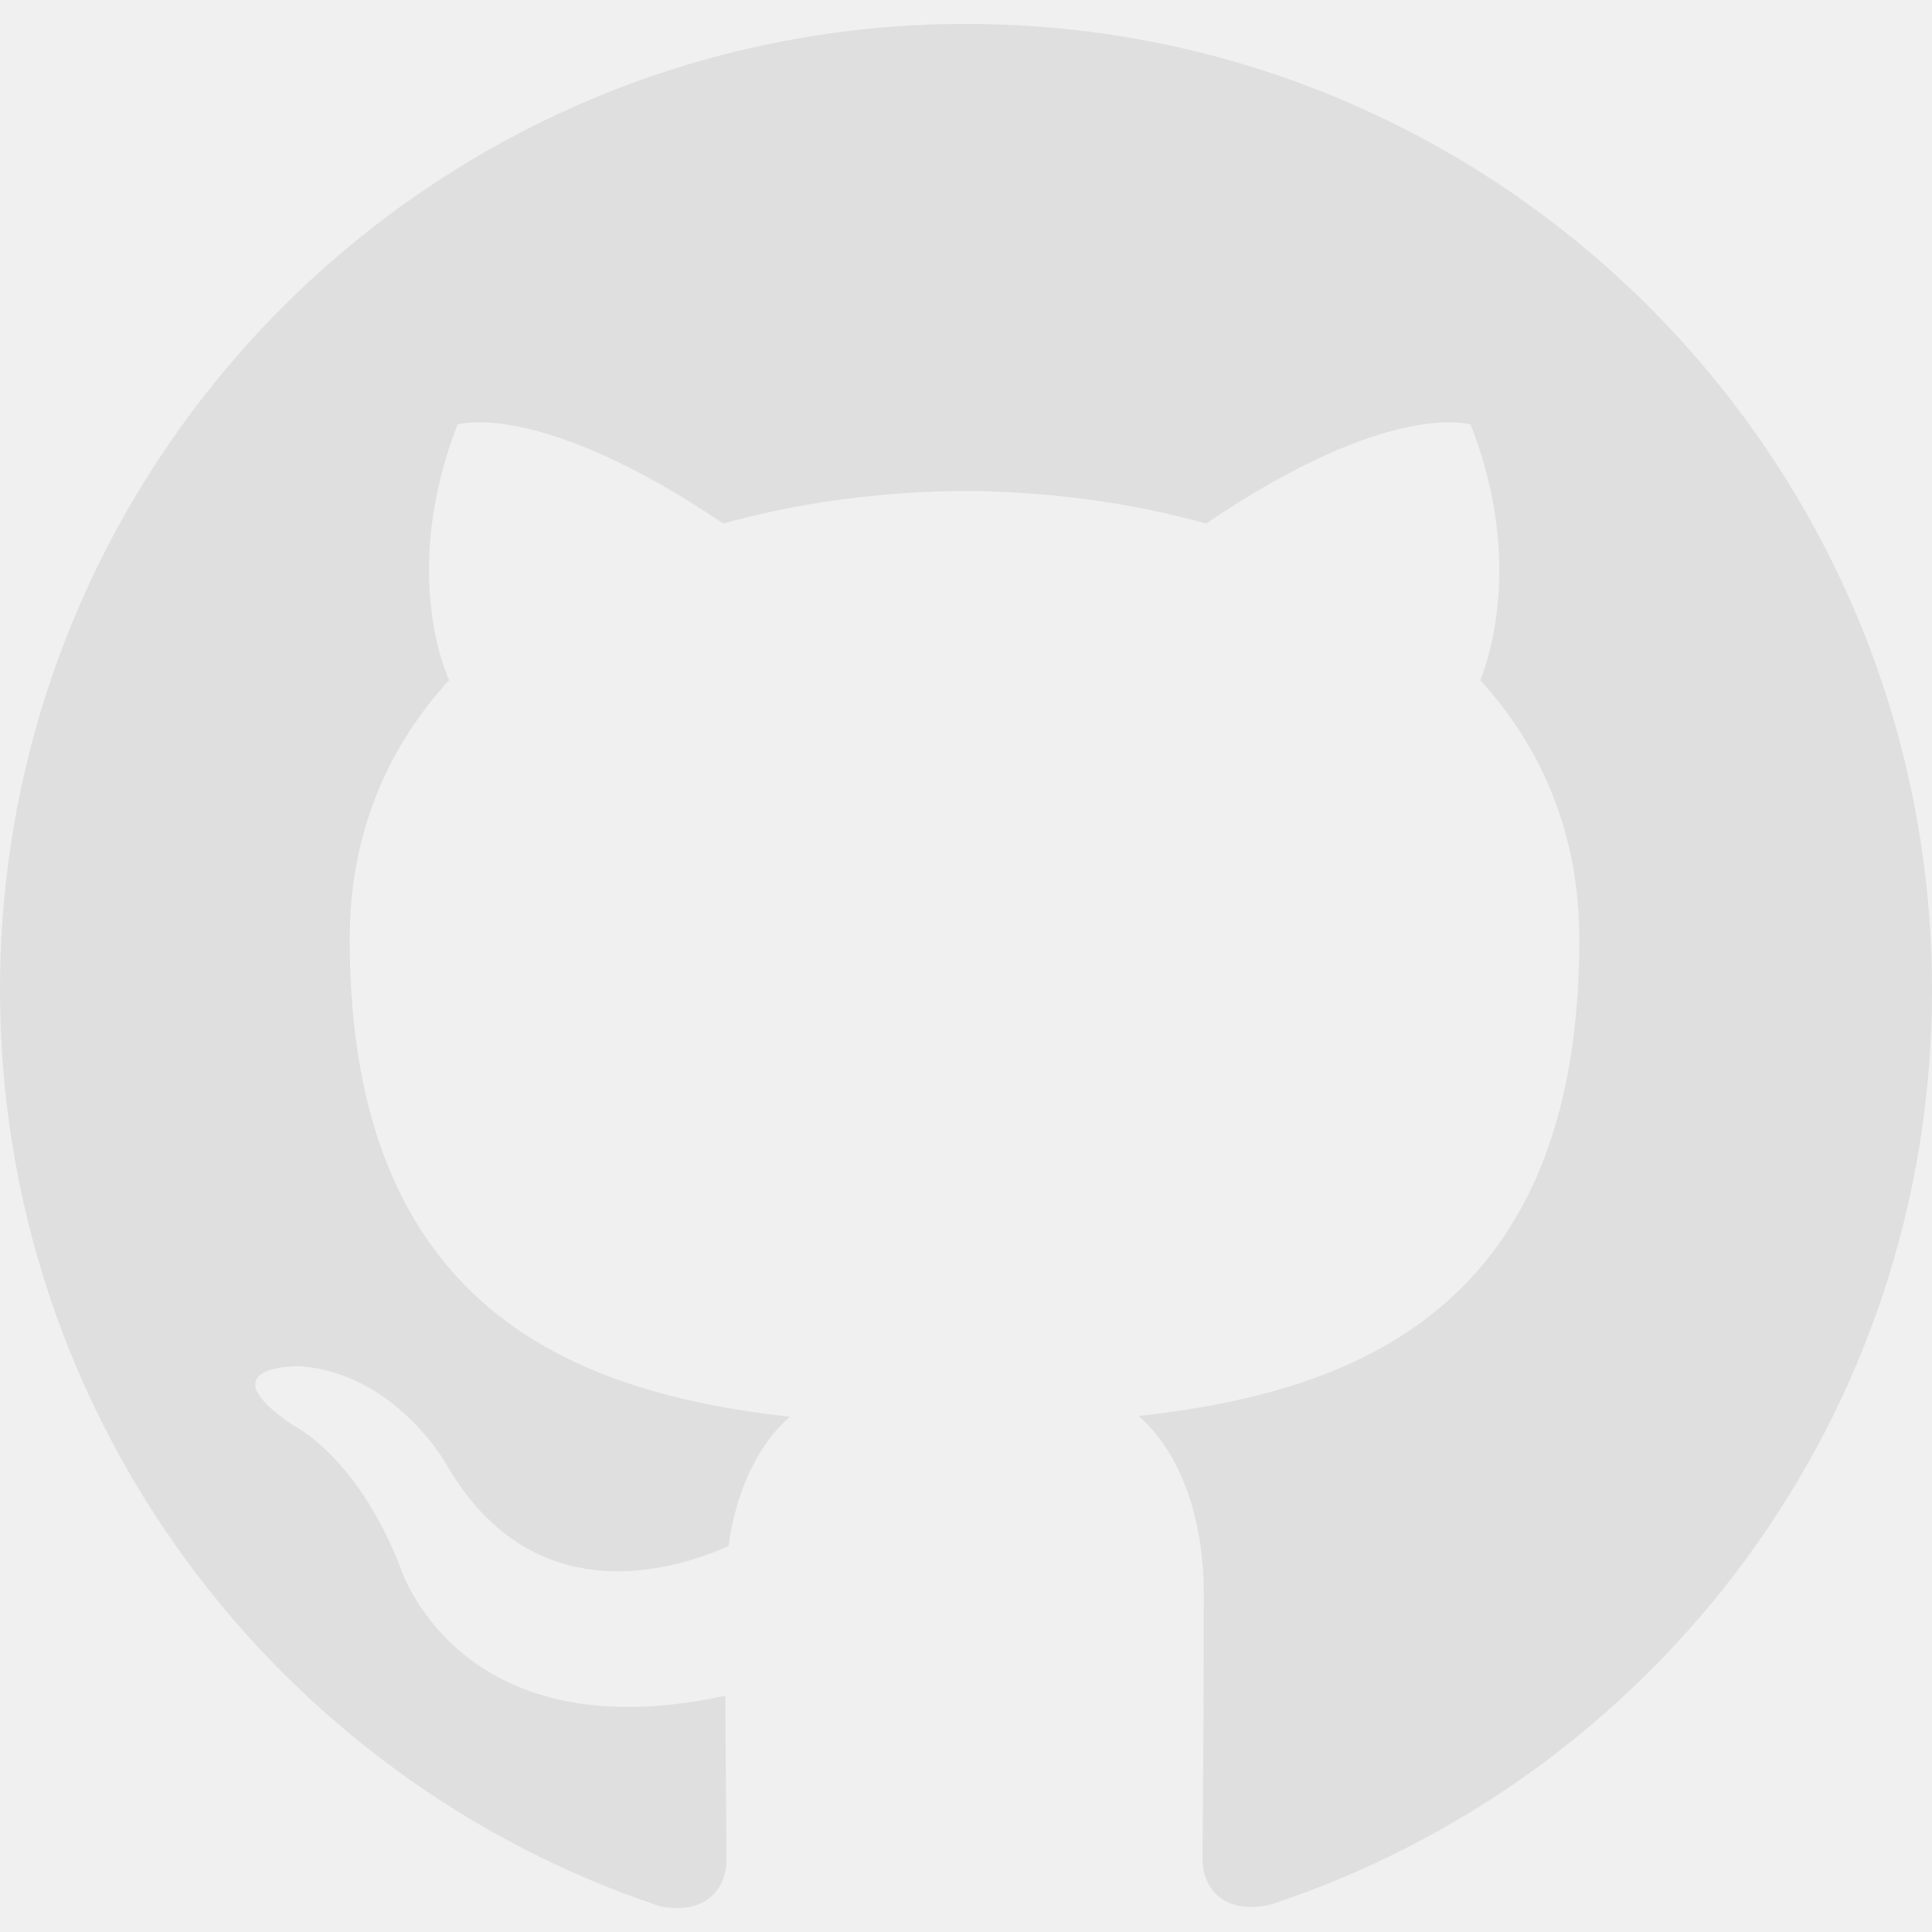
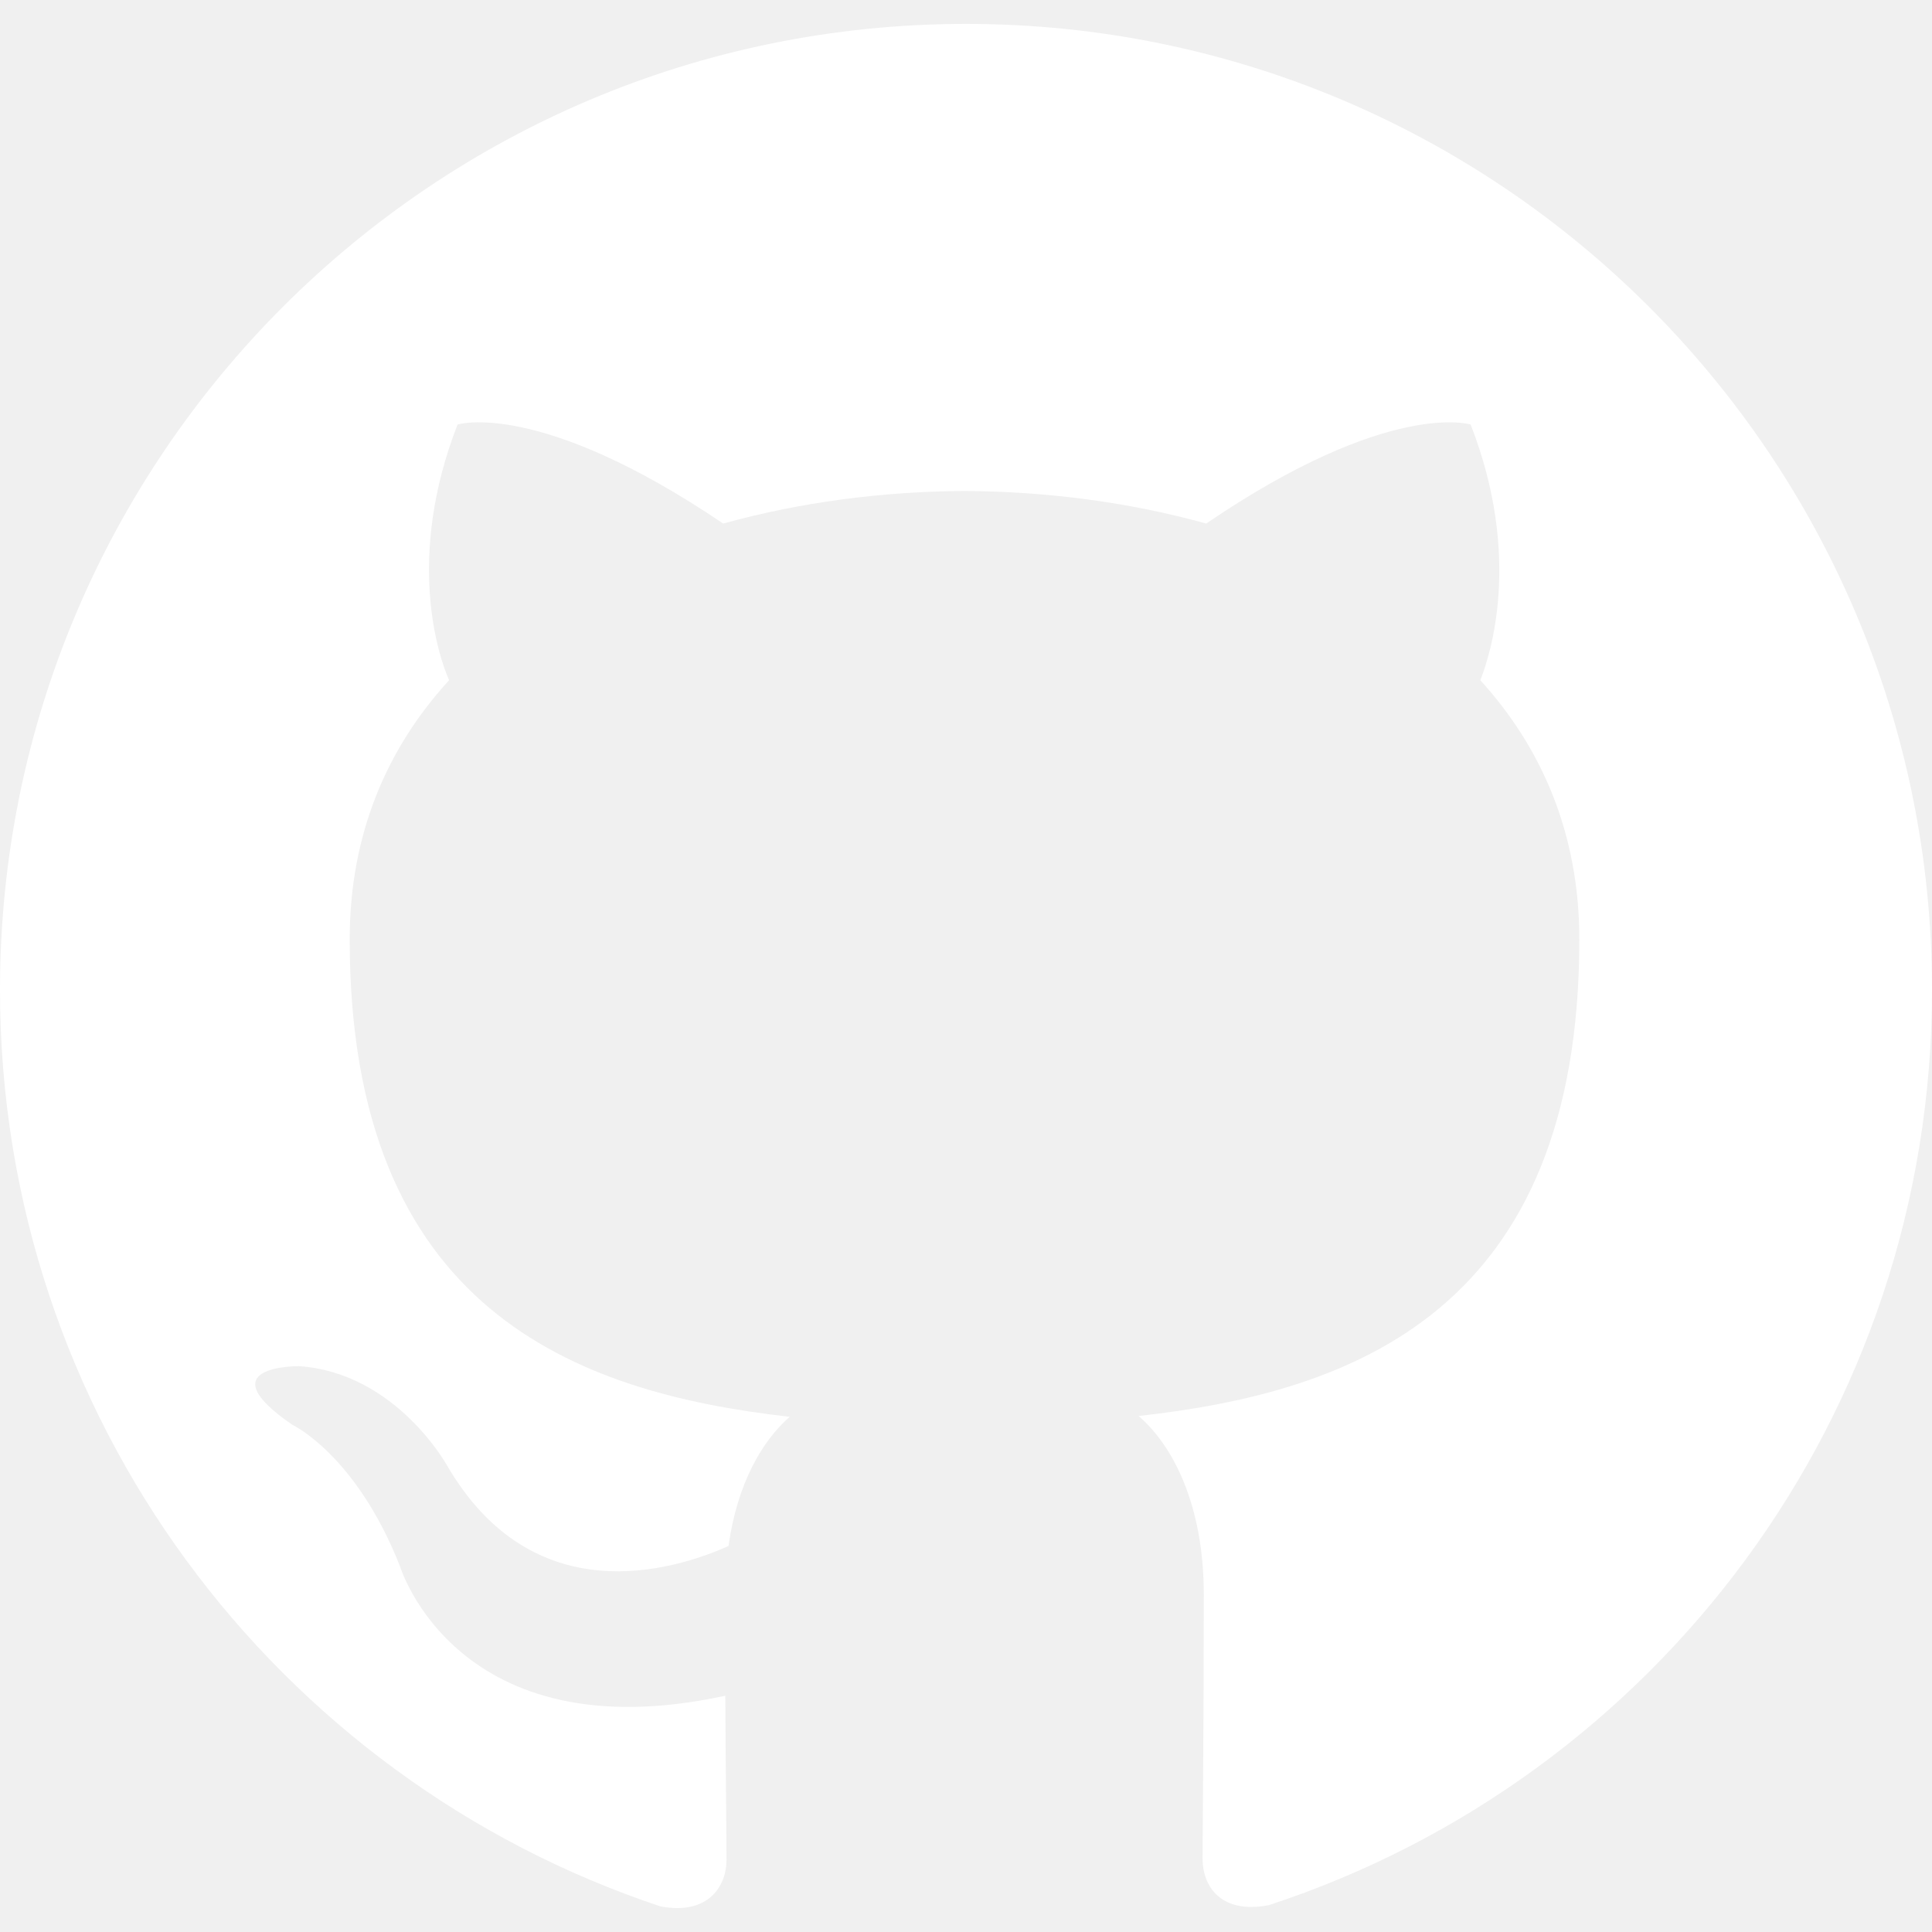
<svg xmlns="http://www.w3.org/2000/svg" role="img" viewBox="0 0 24 24" version="1.1" id="svg1">
  <defs id="defs1" />
-   <path d="M12 .297c-6.63 0-12 5.373-12 12 0 5.303 3.438 9.8 8.205 11.385.6.113.82-.258.82-.577 0-.285-.01-1.04-.015-2.04-3.338.724-4.042-1.61-4.042-1.61C4.422 18.07 3.633 17.7 3.633 17.7c-1.087-.744.084-.729.084-.729 1.205.084 1.838 1.236 1.838 1.236 1.07 1.835 2.809 1.305 3.495.998.108-.776.417-1.305.76-1.605-2.665-.3-5.466-1.332-5.466-5.93 0-1.31.465-2.38 1.235-3.22-.135-.303-.54-1.523.105-3.176 0 0 1.005-.322 3.3 1.23.96-.267 1.98-.399 3-.405 1.02.006 2.04.138 3 .405 2.28-1.552 3.285-1.23 3.285-1.23.645 1.653.24 2.873.12 3.176.765.84 1.23 1.91 1.23 3.22 0 4.61-2.805 5.625-5.475 5.92.42.36.81 1.096.81 2.22 0 1.606-.015 2.896-.015 3.286 0 .315.21.69.825.57C20.565 22.092 24 17.592 24 12.297c0-6.627-5.373-12-12-12" id="path1" style="fill:#dfdfdf;fill-opacity:1" />
+   <path d="M12 .297c-6.63 0-12 5.373-12 12 0 5.303 3.438 9.8 8.205 11.385.6.113.82-.258.82-.577 0-.285-.01-1.04-.015-2.04-3.338.724-4.042-1.61-4.042-1.61C4.422 18.07 3.633 17.7 3.633 17.7c-1.087-.744.084-.729.084-.729 1.205.084 1.838 1.236 1.838 1.236 1.07 1.835 2.809 1.305 3.495.998.108-.776.417-1.305.76-1.605-2.665-.3-5.466-1.332-5.466-5.93 0-1.31.465-2.38 1.235-3.22-.135-.303-.54-1.523.105-3.176 0 0 1.005-.322 3.3 1.23.96-.267 1.98-.399 3-.405 1.02.006 2.04.138 3 .405 2.28-1.552 3.285-1.23 3.285-1.23.645 1.653.24 2.873.12 3.176.765.84 1.23 1.91 1.23 3.22 0 4.61-2.805 5.625-5.475 5.92.42.36.81 1.096.81 2.22 0 1.606-.015 2.896-.015 3.286 0 .315.21.69.825.57C20.565 22.092 24 17.592 24 12.297c0-6.627-5.373-12-12-12" id="path1" style="fill:#ffffff;fill-opacity:1" />
</svg>
